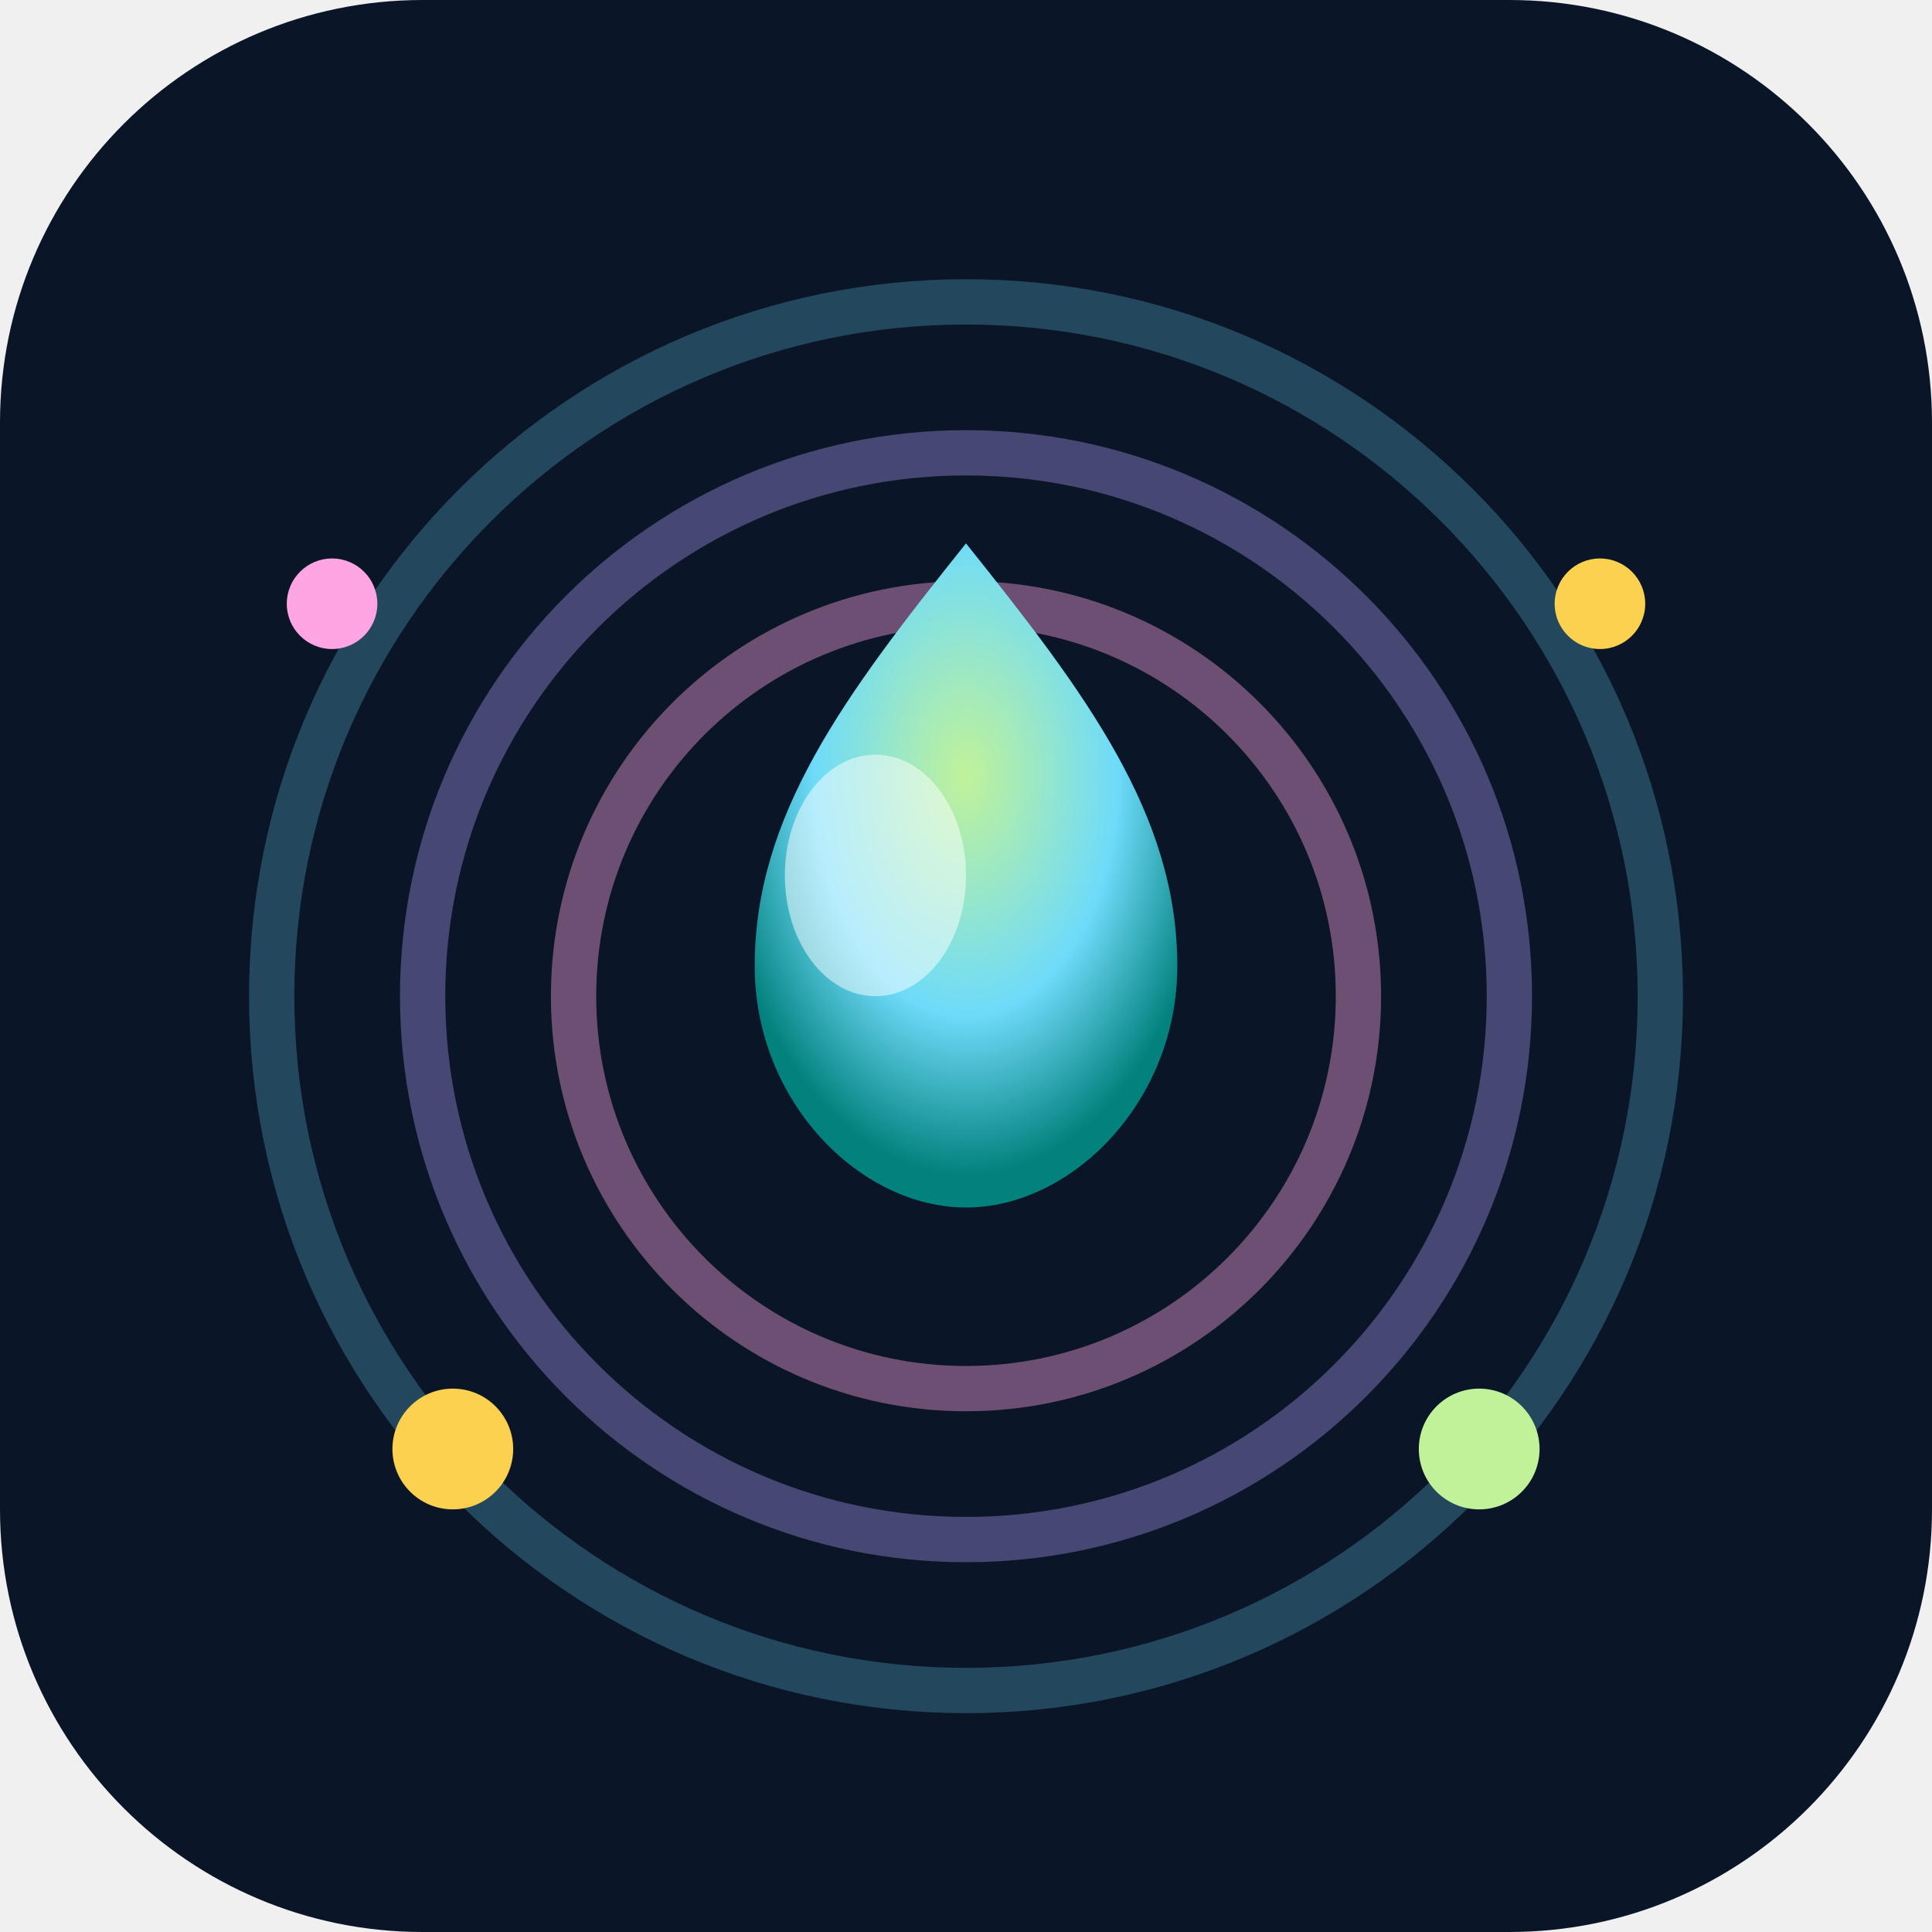
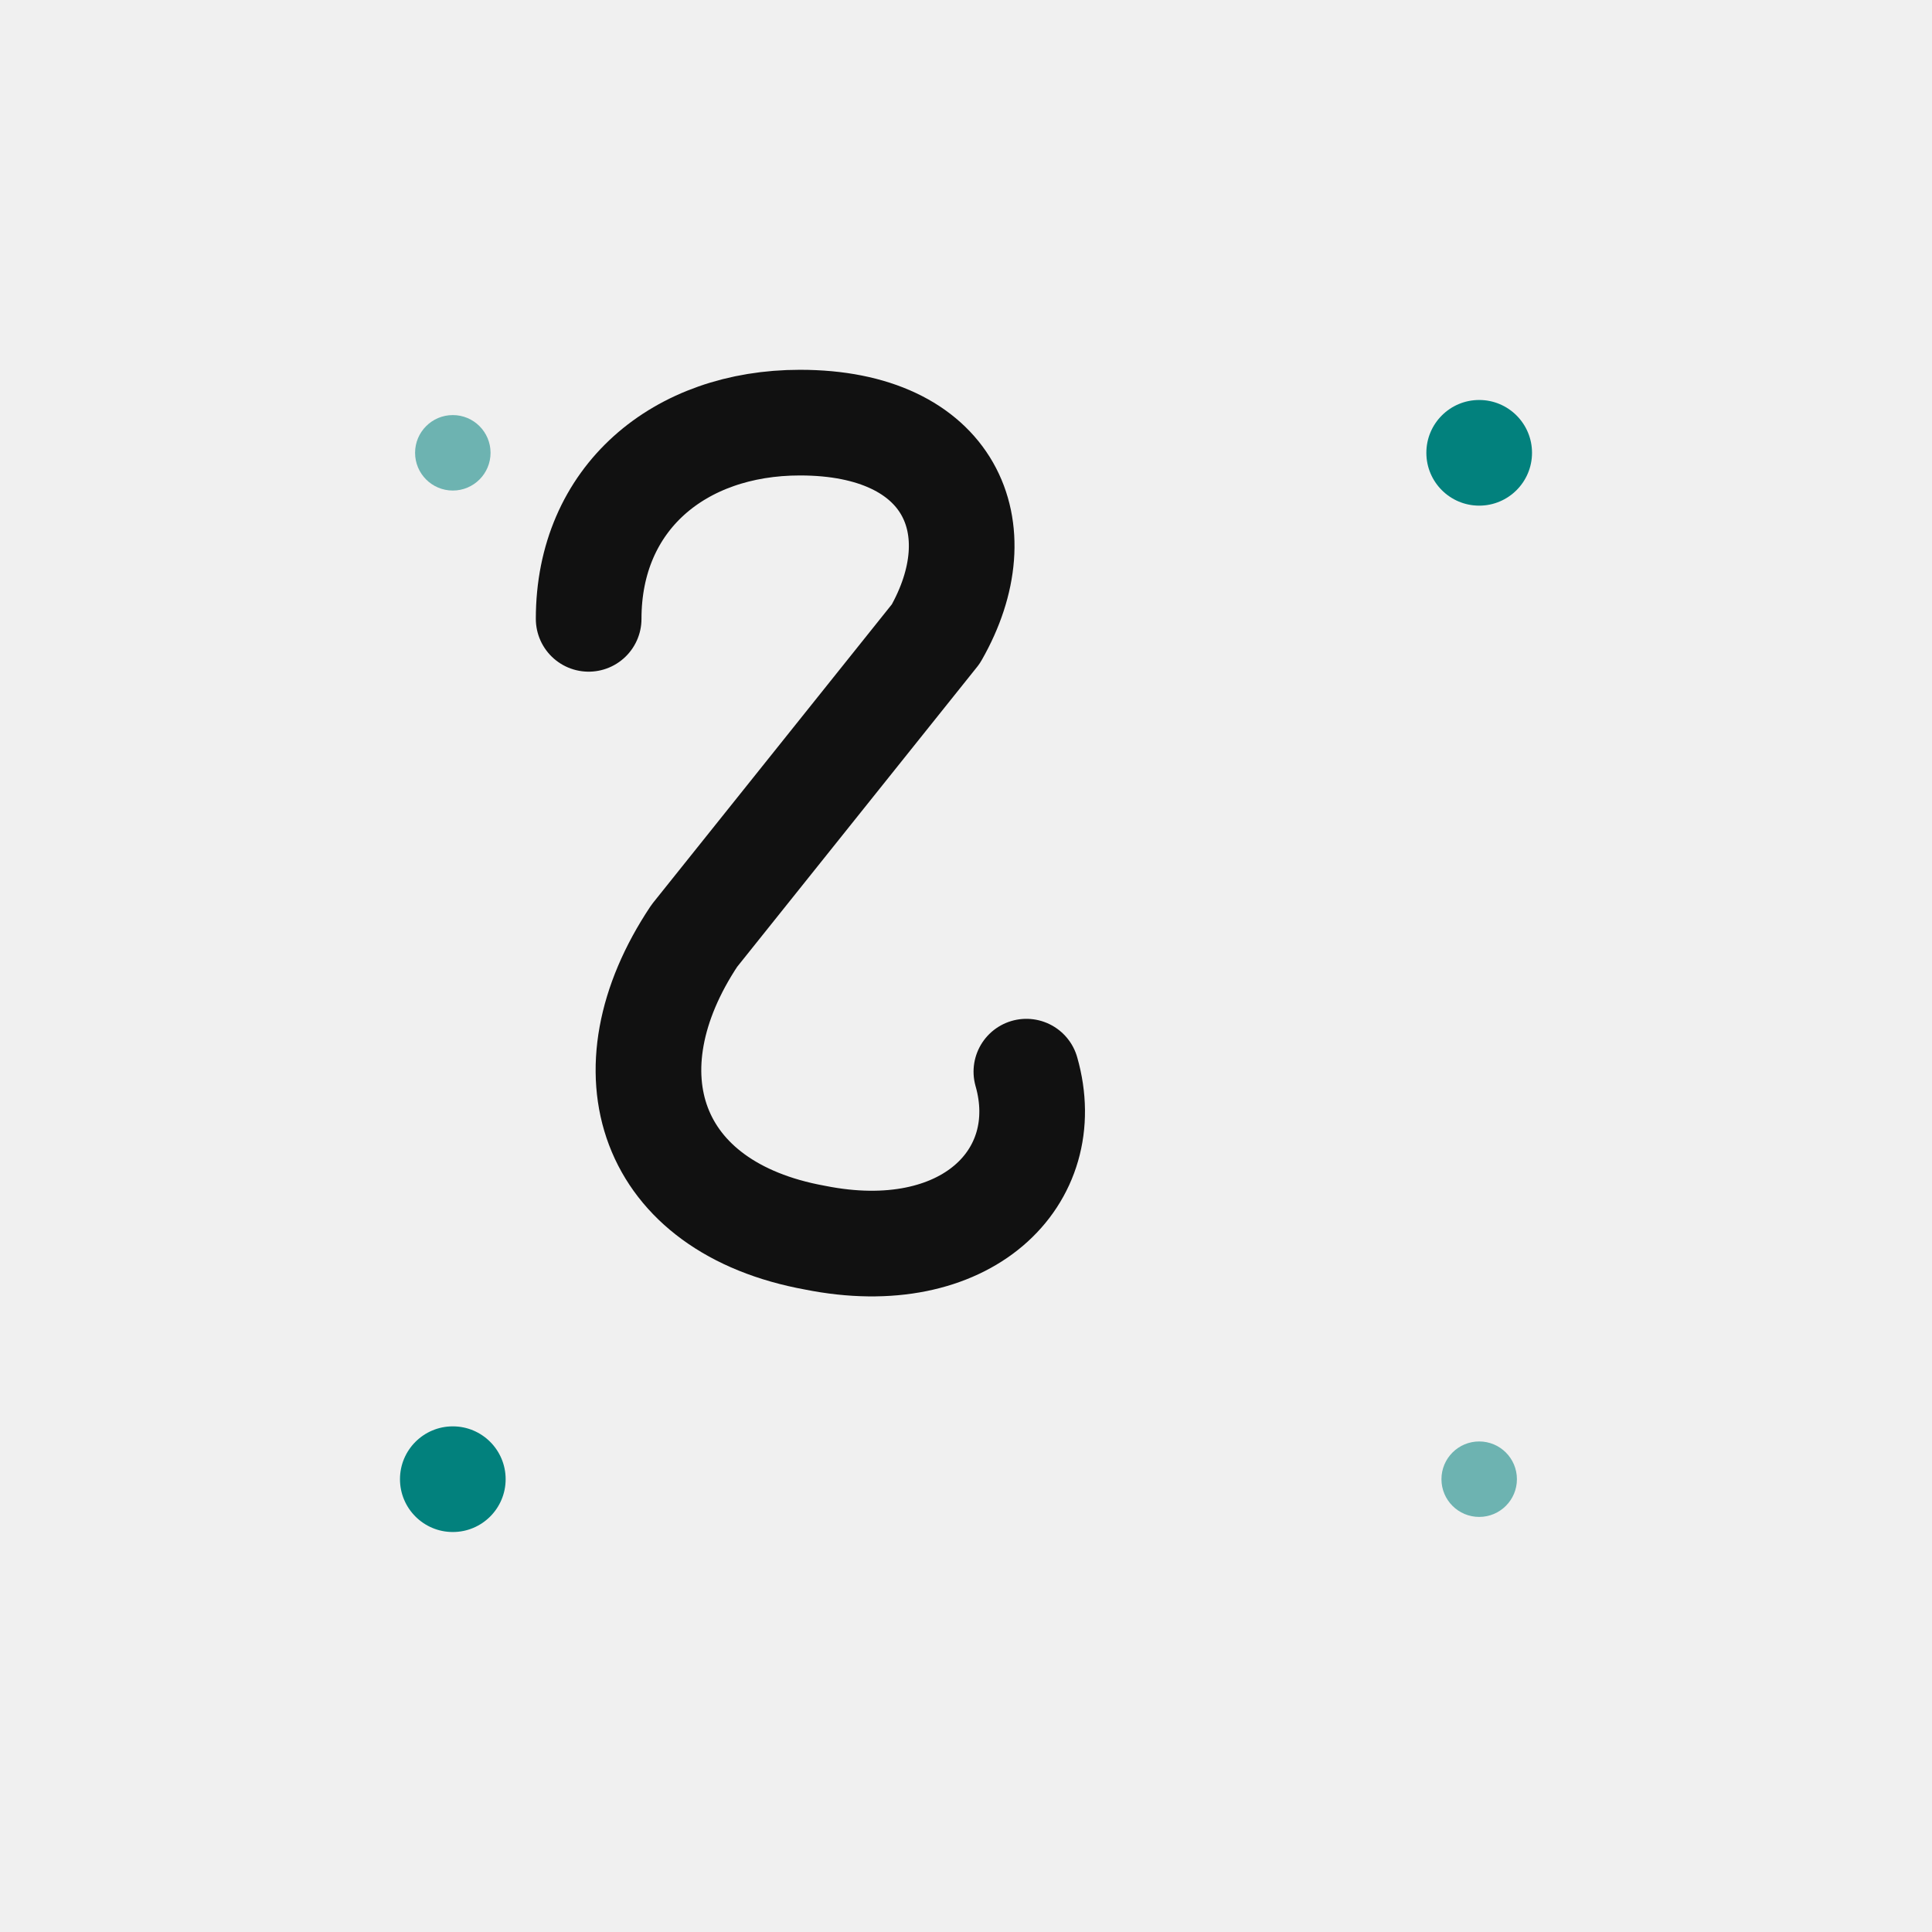
- <svg xmlns="http://www.w3.org/2000/svg" viewBox="0 0 128 128">
-   <defs>
-     <linearGradient id="water" x1="0" y1="0" x2="1" y2="1">
-       <stop offset="0%" stop-color="#6EDBFA" />
-       <stop offset="100%" stop-color="#B6A2FF" />
-     </linearGradient>
-     <radialGradient id="drop" cx="50%" cy="35%" r="60%">
-       <stop offset="0%" stop-color="#C1F299" />
-       <stop offset="60%" stop-color="#6EDBFA" />
-       <stop offset="100%" stop-color="#02817D" />
-     </radialGradient>
-   </defs>
-   <rect width="128" height="128" rx="28" fill="#0A1628" />
-   <circle cx="64" cy="66" r="46" fill="none" stroke="#6EDBFA" stroke-width="3" opacity="0.25" />
-   <circle cx="64" cy="66" r="36" fill="none" stroke="#B6A2FF" stroke-width="3" opacity="0.35" />
-   <circle cx="64" cy="66" r="26" fill="none" stroke="#FFA5E4" stroke-width="3" opacity="0.4" />
-   <path d="M64 36 C72 46 78 54 78 64 C78 73 71 80 64 80 C57 80 50 73 50 64 C50 54 56 46 64 36 Z" fill="url(#drop)" />
-   <ellipse cx="58" cy="58" rx="6" ry="8" fill="#ffffff" opacity="0.5" />
-   <circle cx="30" cy="96" r="4" fill="#FDD150" />
-   <circle cx="98" cy="96" r="4" fill="#C1F299" />
-   <circle cx="22" cy="40" r="3" fill="#FFA5E4" />
-   <circle cx="106" cy="40" r="3" fill="#FDD150" />
+ <svg xmlns="http://www.w3.org/2000/svg" viewBox="0 0 256 256">
+   <g fill="none" stroke="#111111" stroke-width="14" stroke-linecap="round" stroke-linejoin="round">
+     <path d="M78 82              C78 66 90 56 106 56              C126 56 132 70 124 84              L92 124              C80 142 86 160 108 164              C128 168 140 156 136 142" fill="none" stroke="#111111" />
+   </g>
+   <circle cx="196" cy="60" r="7" fill="#02817D" />
+   <circle cx="60" cy="196" r="7" fill="#02817D" />
+   <circle cx="196" cy="196" r="5" fill="#02817D" opacity="0.55" />
+   <circle cx="60" cy="60" r="5" fill="#02817D" opacity="0.55" />
</svg>
